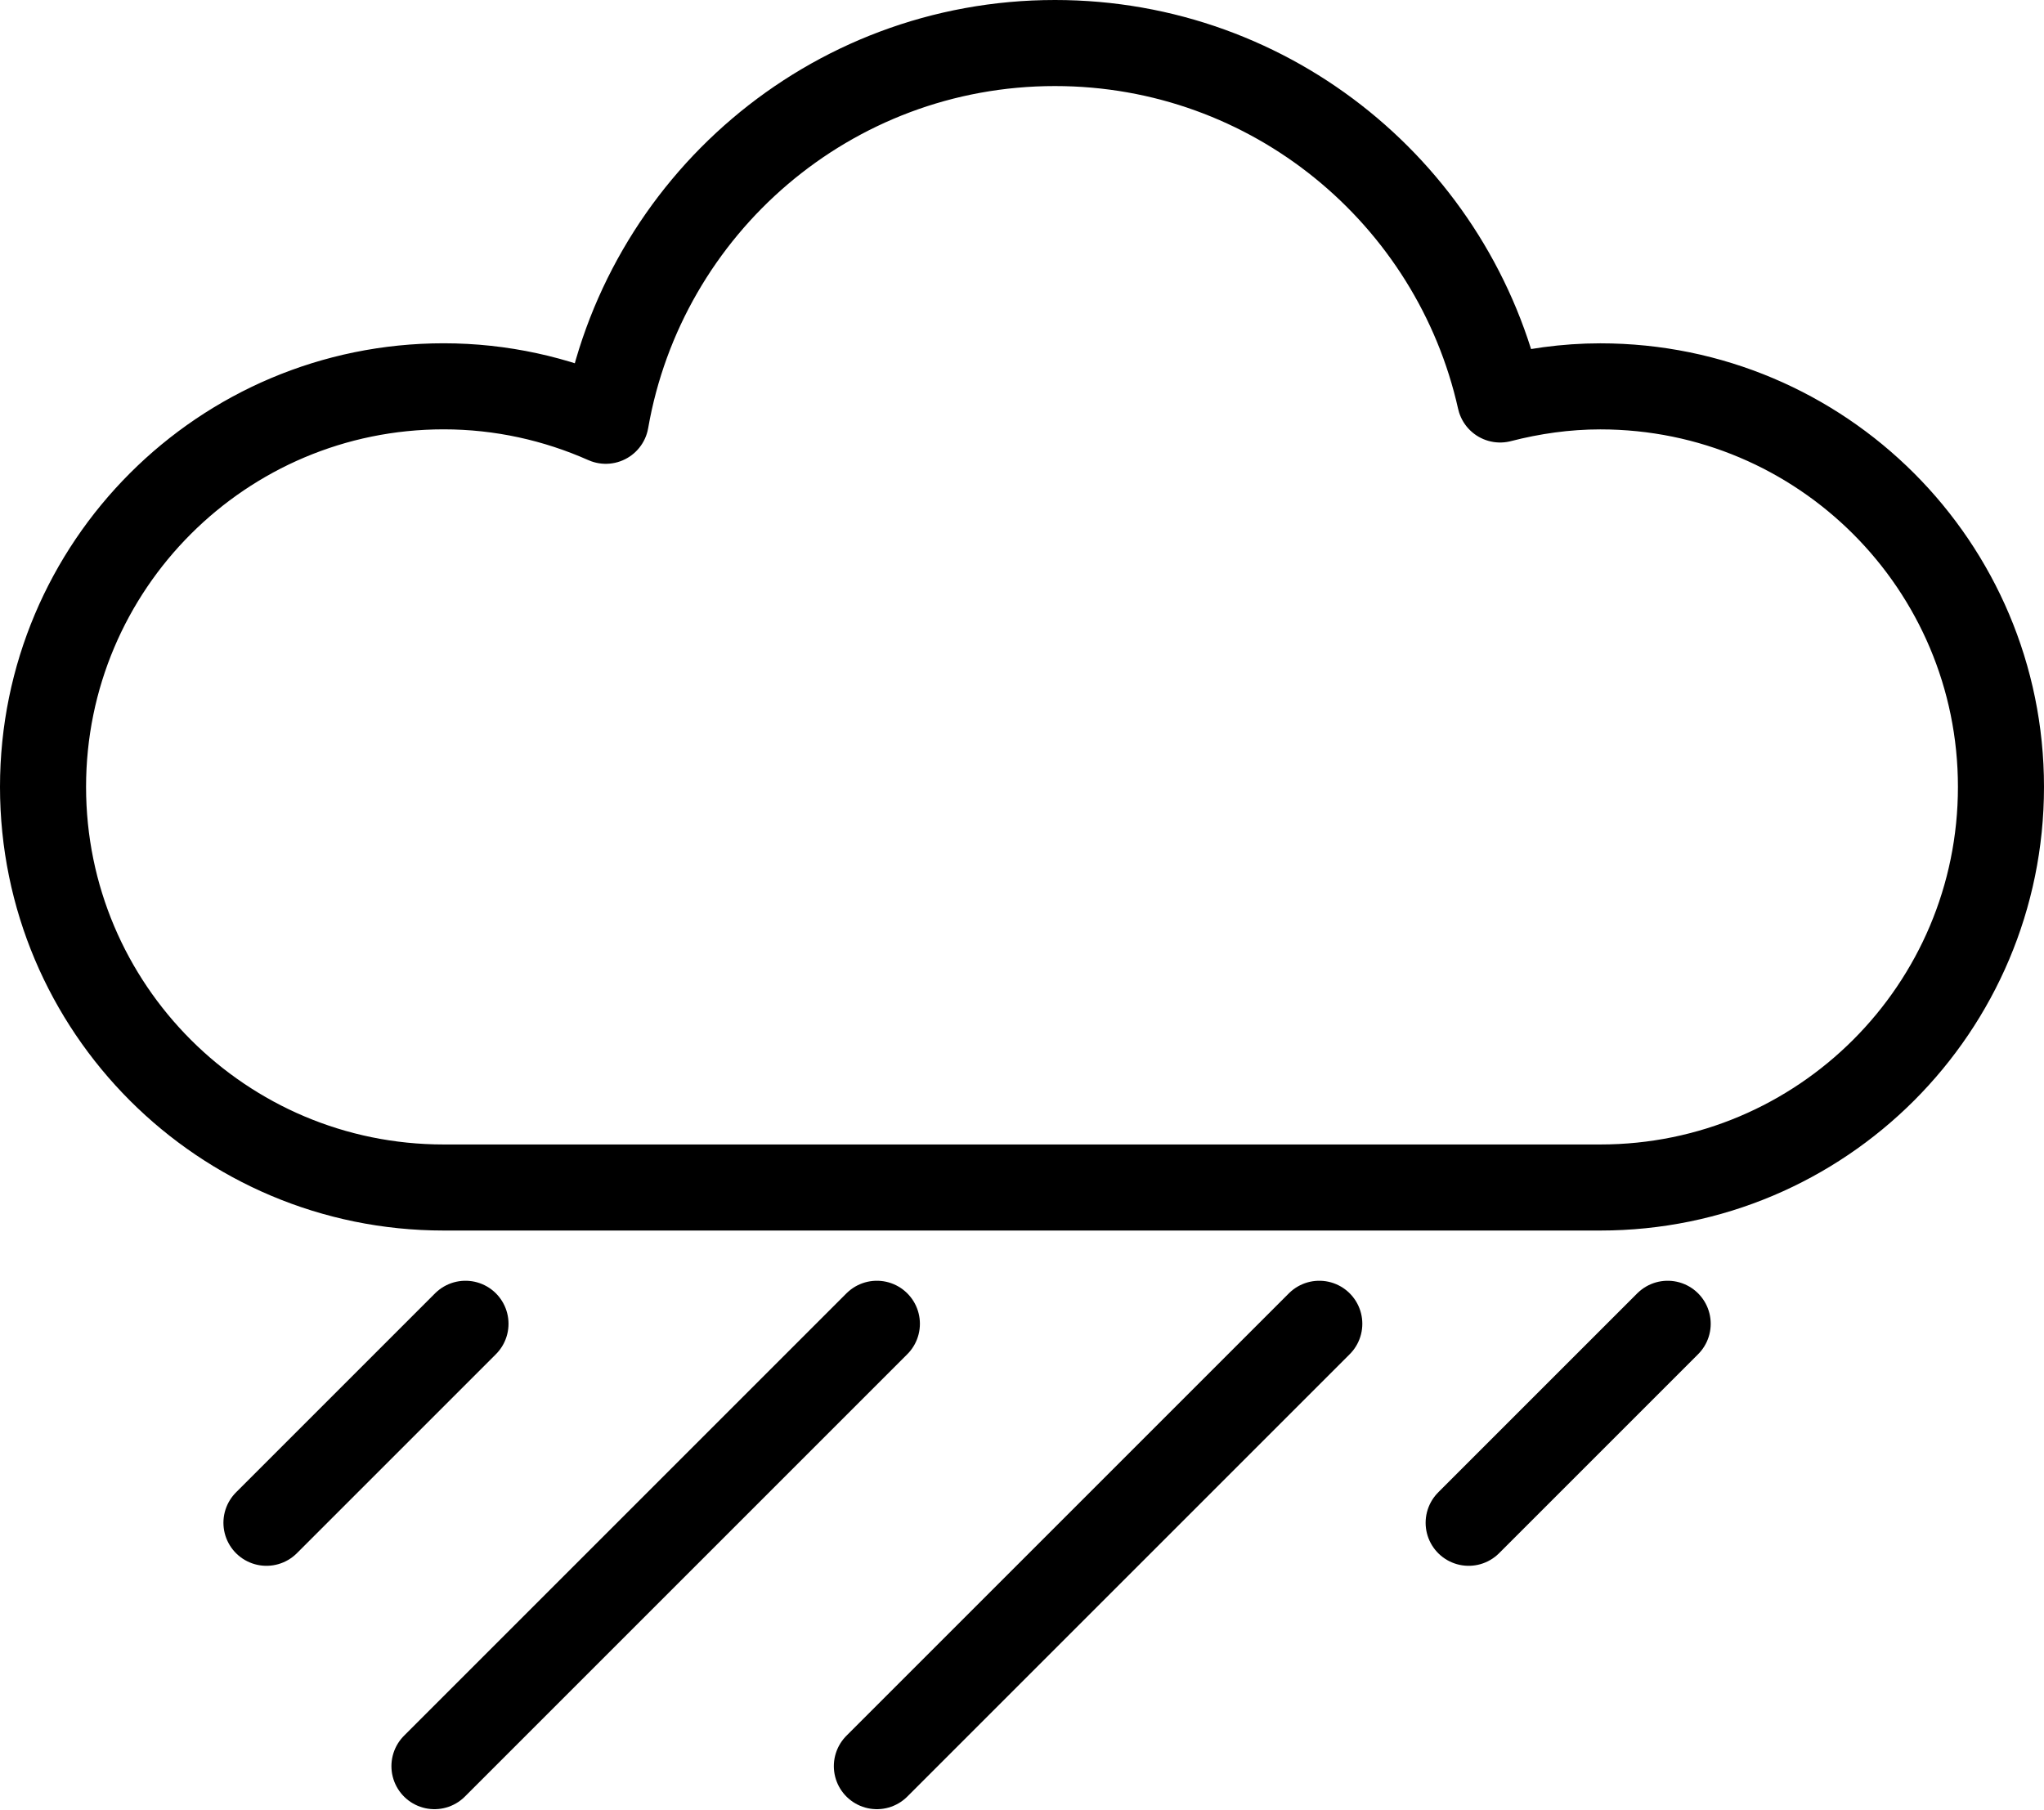
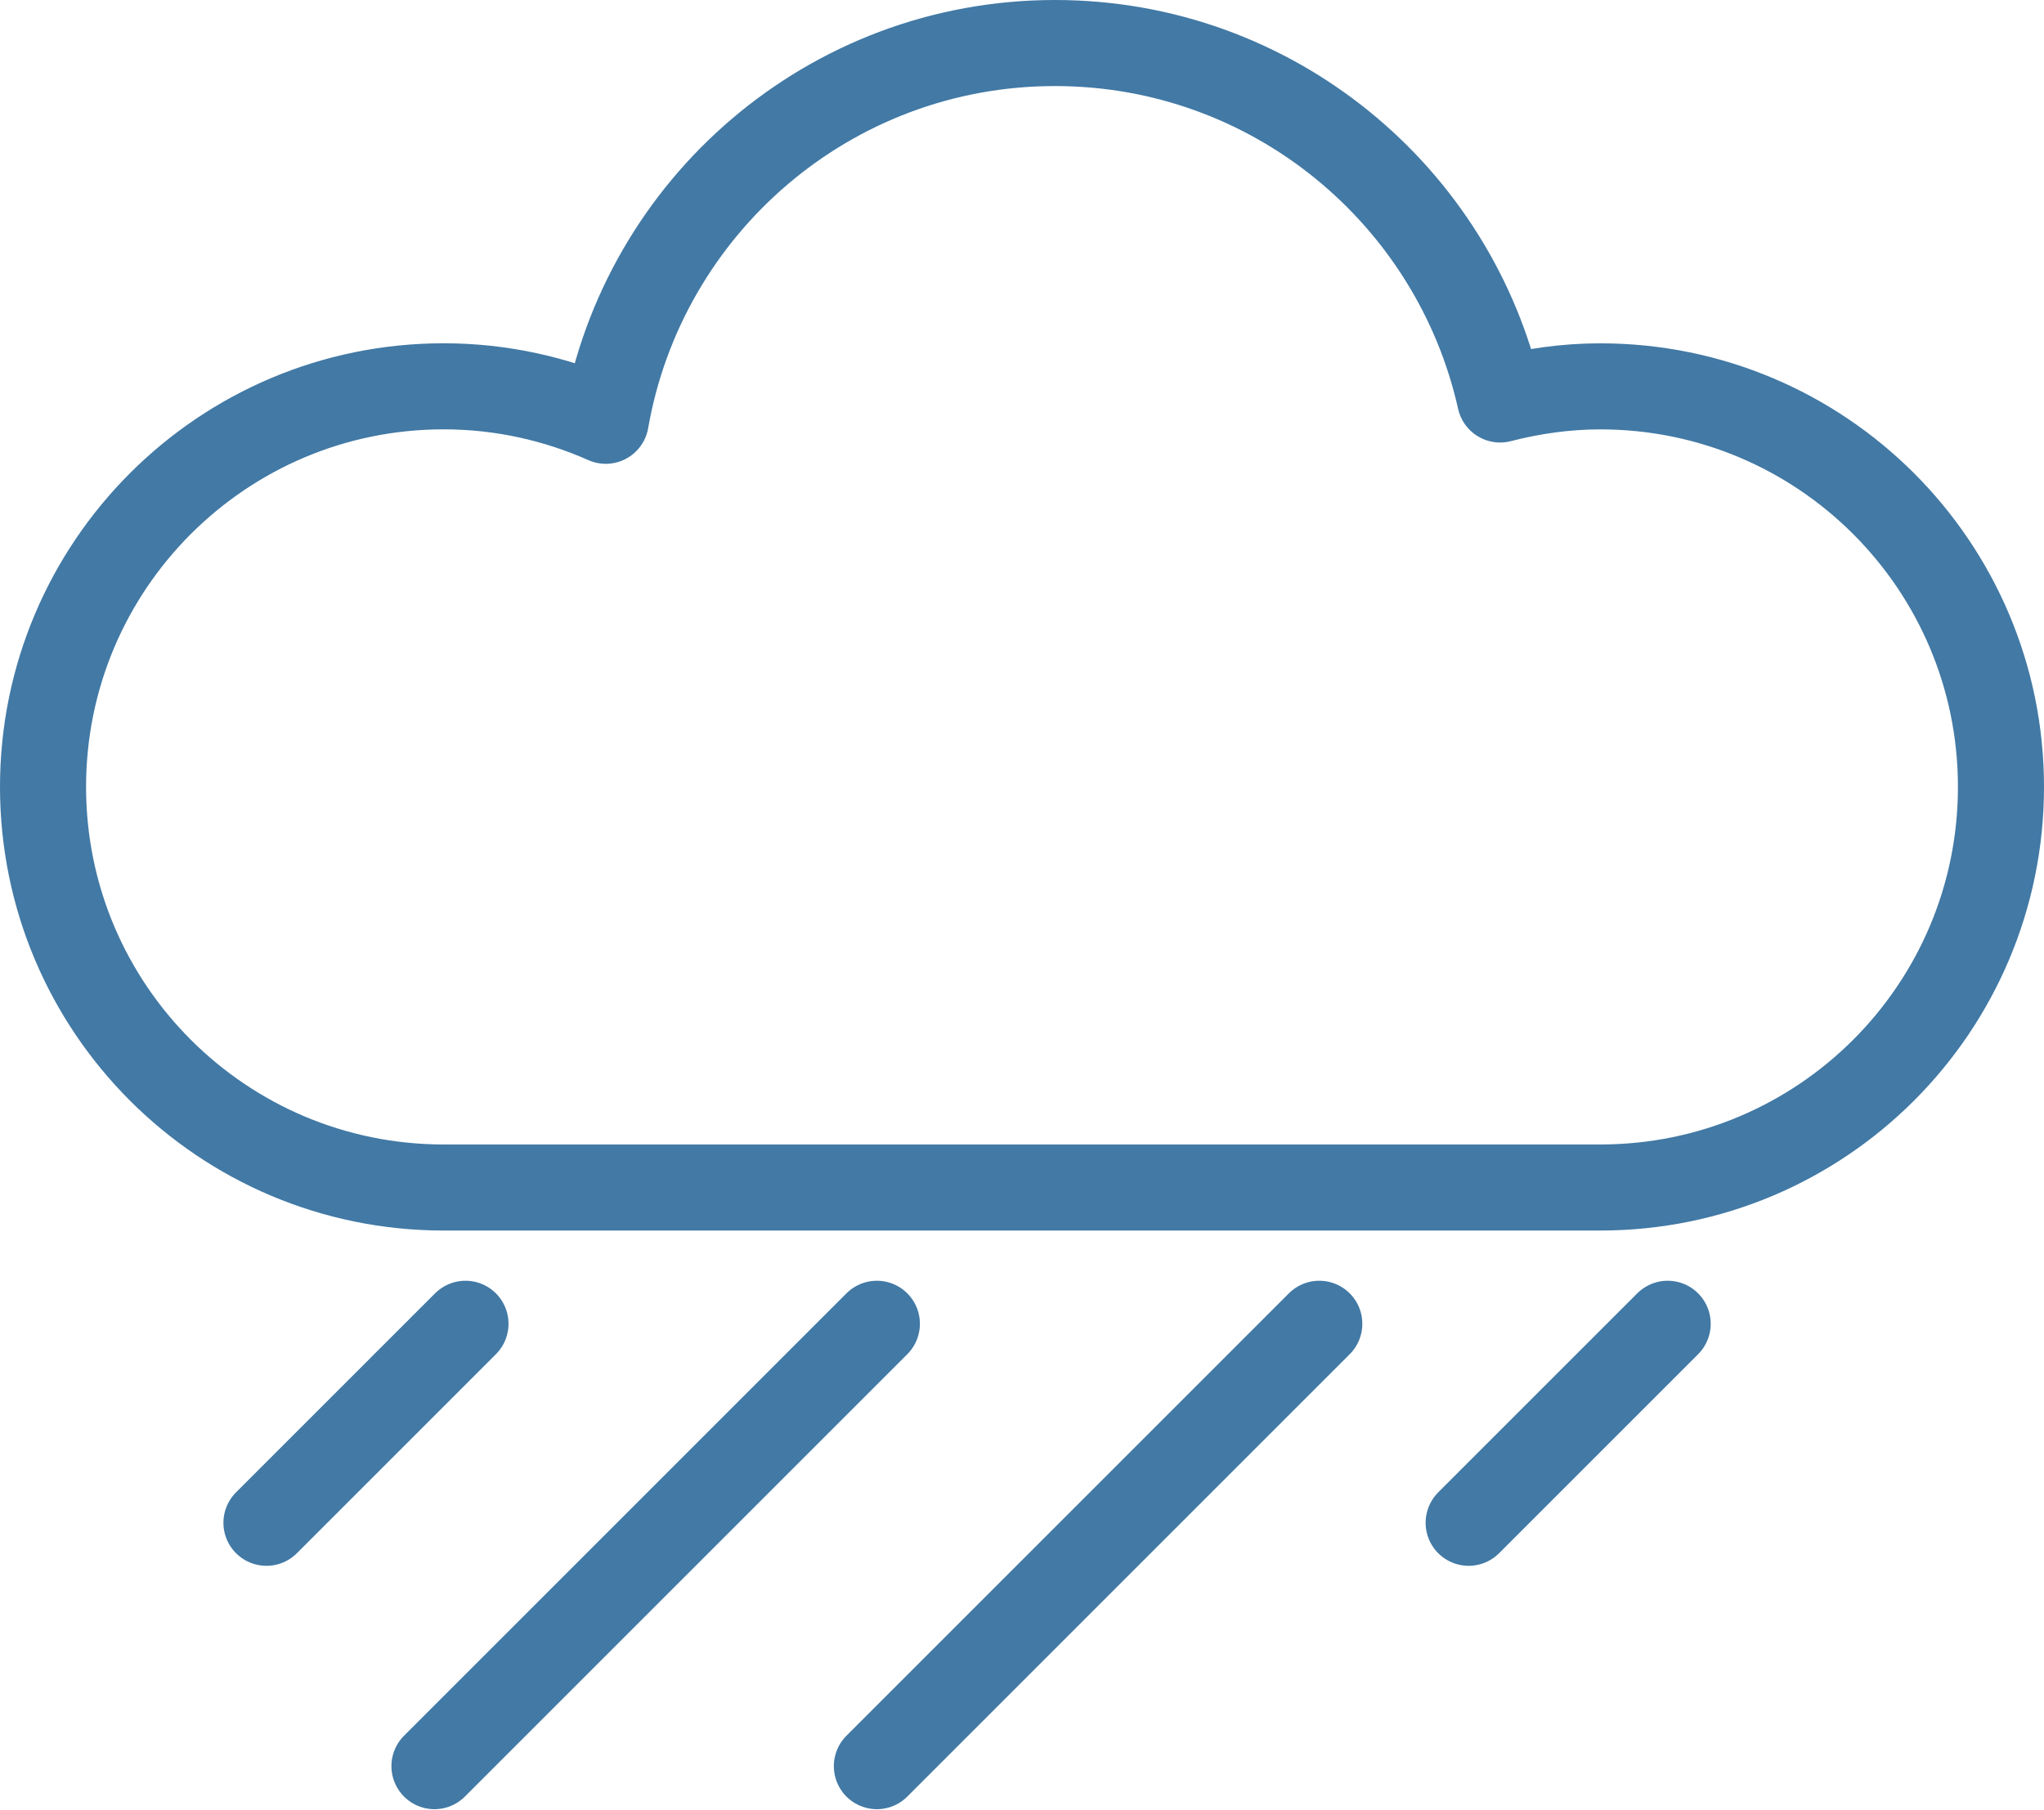
<svg xmlns="http://www.w3.org/2000/svg" version="1.1" x="0px" y="0px" viewBox="0 0 47.499 42.056" enable-background="new 0 0 100 100" xml:space="preserve" id="svg106" width="47.499" height="42.056">
  <defs id="defs110" />
-   <path stroke-miterlimit="10" d="m 37.189,8.979 c -0.806,0 -1.583,0.113 -2.329,0.305 C 33.8,4.544 29.575,1 24.516,1 19.282,1 14.945,4.794 14.077,9.779 12.925,9.268 11.652,8.978 10.31,8.978 5.168,8.978 1,13.146 1,18.288 c 0,5.142 4.168,9.31 9.31,9.31 4.265,0 22.85,0 26.879,0 5.142,0 9.31,-4.168 9.31,-9.31 0,-5.142 -4.168,-9.309 -9.31,-9.309 z" id="path92" style="fill:none;stroke:#000000;stroke-width:2;stroke-linecap:round;stroke-linejoin:round;stroke-miterlimit:10" />
-   <line stroke-miterlimit="10" x1="10.817" y1="30.765" x2="6.192" y2="35.39" id="line94" style="fill:none;stroke:#000000;stroke-width:2;stroke-linecap:round;stroke-linejoin:round;stroke-miterlimit:10" />
-   <line stroke-miterlimit="10" x1="38.754" y1="30.765" x2="34.129" y2="35.39" id="line96" style="fill:none;stroke:#000000;stroke-width:2;stroke-linecap:round;stroke-linejoin:round;stroke-miterlimit:10" />
-   <line stroke-miterlimit="10" x1="20.377" y1="30.765" x2="10.096" y2="41.046" id="line98" style="fill:none;stroke:#000000;stroke-width:2;stroke-linecap:round;stroke-linejoin:round;stroke-miterlimit:10" />
-   <line stroke-miterlimit="10" x1="30.658" y1="30.765" x2="20.377" y2="41.046" id="line100" style="fill:none;stroke:#000000;stroke-width:2;stroke-linecap:round;stroke-linejoin:round;stroke-miterlimit:10" />
+   <path stroke-miterlimit="10" d="m 37.189,8.979 c -0.806,0 -1.583,0.113 -2.329,0.305 C 33.8,4.544 29.575,1 24.516,1 19.282,1 14.945,4.794 14.077,9.779 12.925,9.268 11.652,8.978 10.31,8.978 5.168,8.978 1,13.146 1,18.288 c 0,5.142 4.168,9.31 9.31,9.31 4.265,0 22.85,0 26.879,0 5.142,0 9.31,-4.168 9.31,-9.31 0,-5.142 -4.168,-9.309 -9.31,-9.309 z" id="path92" style="fill:none;stroke:#4279a5;stroke-width:2;stroke-linecap:round;stroke-linejoin:round;stroke-miterlimit:10" />
+   <line stroke-miterlimit="10" x1="10.817" y1="30.765" x2="6.192" y2="35.39" id="line94" style="fill:none;stroke:#4279a5;stroke-width:2;stroke-linecap:round;stroke-linejoin:round;stroke-miterlimit:10" />
+   <line stroke-miterlimit="10" x1="38.754" y1="30.765" x2="34.129" y2="35.39" id="line96" style="fill:none;stroke:#4279a5;stroke-width:2;stroke-linecap:round;stroke-linejoin:round;stroke-miterlimit:10" />
+   <line stroke-miterlimit="10" x1="20.377" y1="30.765" x2="10.096" y2="41.046" id="line98" style="fill:none;stroke:#4279a5;stroke-width:2;stroke-linecap:round;stroke-linejoin:round;stroke-miterlimit:10" />
+   <line stroke-miterlimit="10" x1="30.658" y1="30.765" x2="20.377" y2="41.046" id="line100" style="fill:none;stroke:#4279a5;stroke-width:2;stroke-linecap:round;stroke-linejoin:round;stroke-miterlimit:10" />
</svg>
